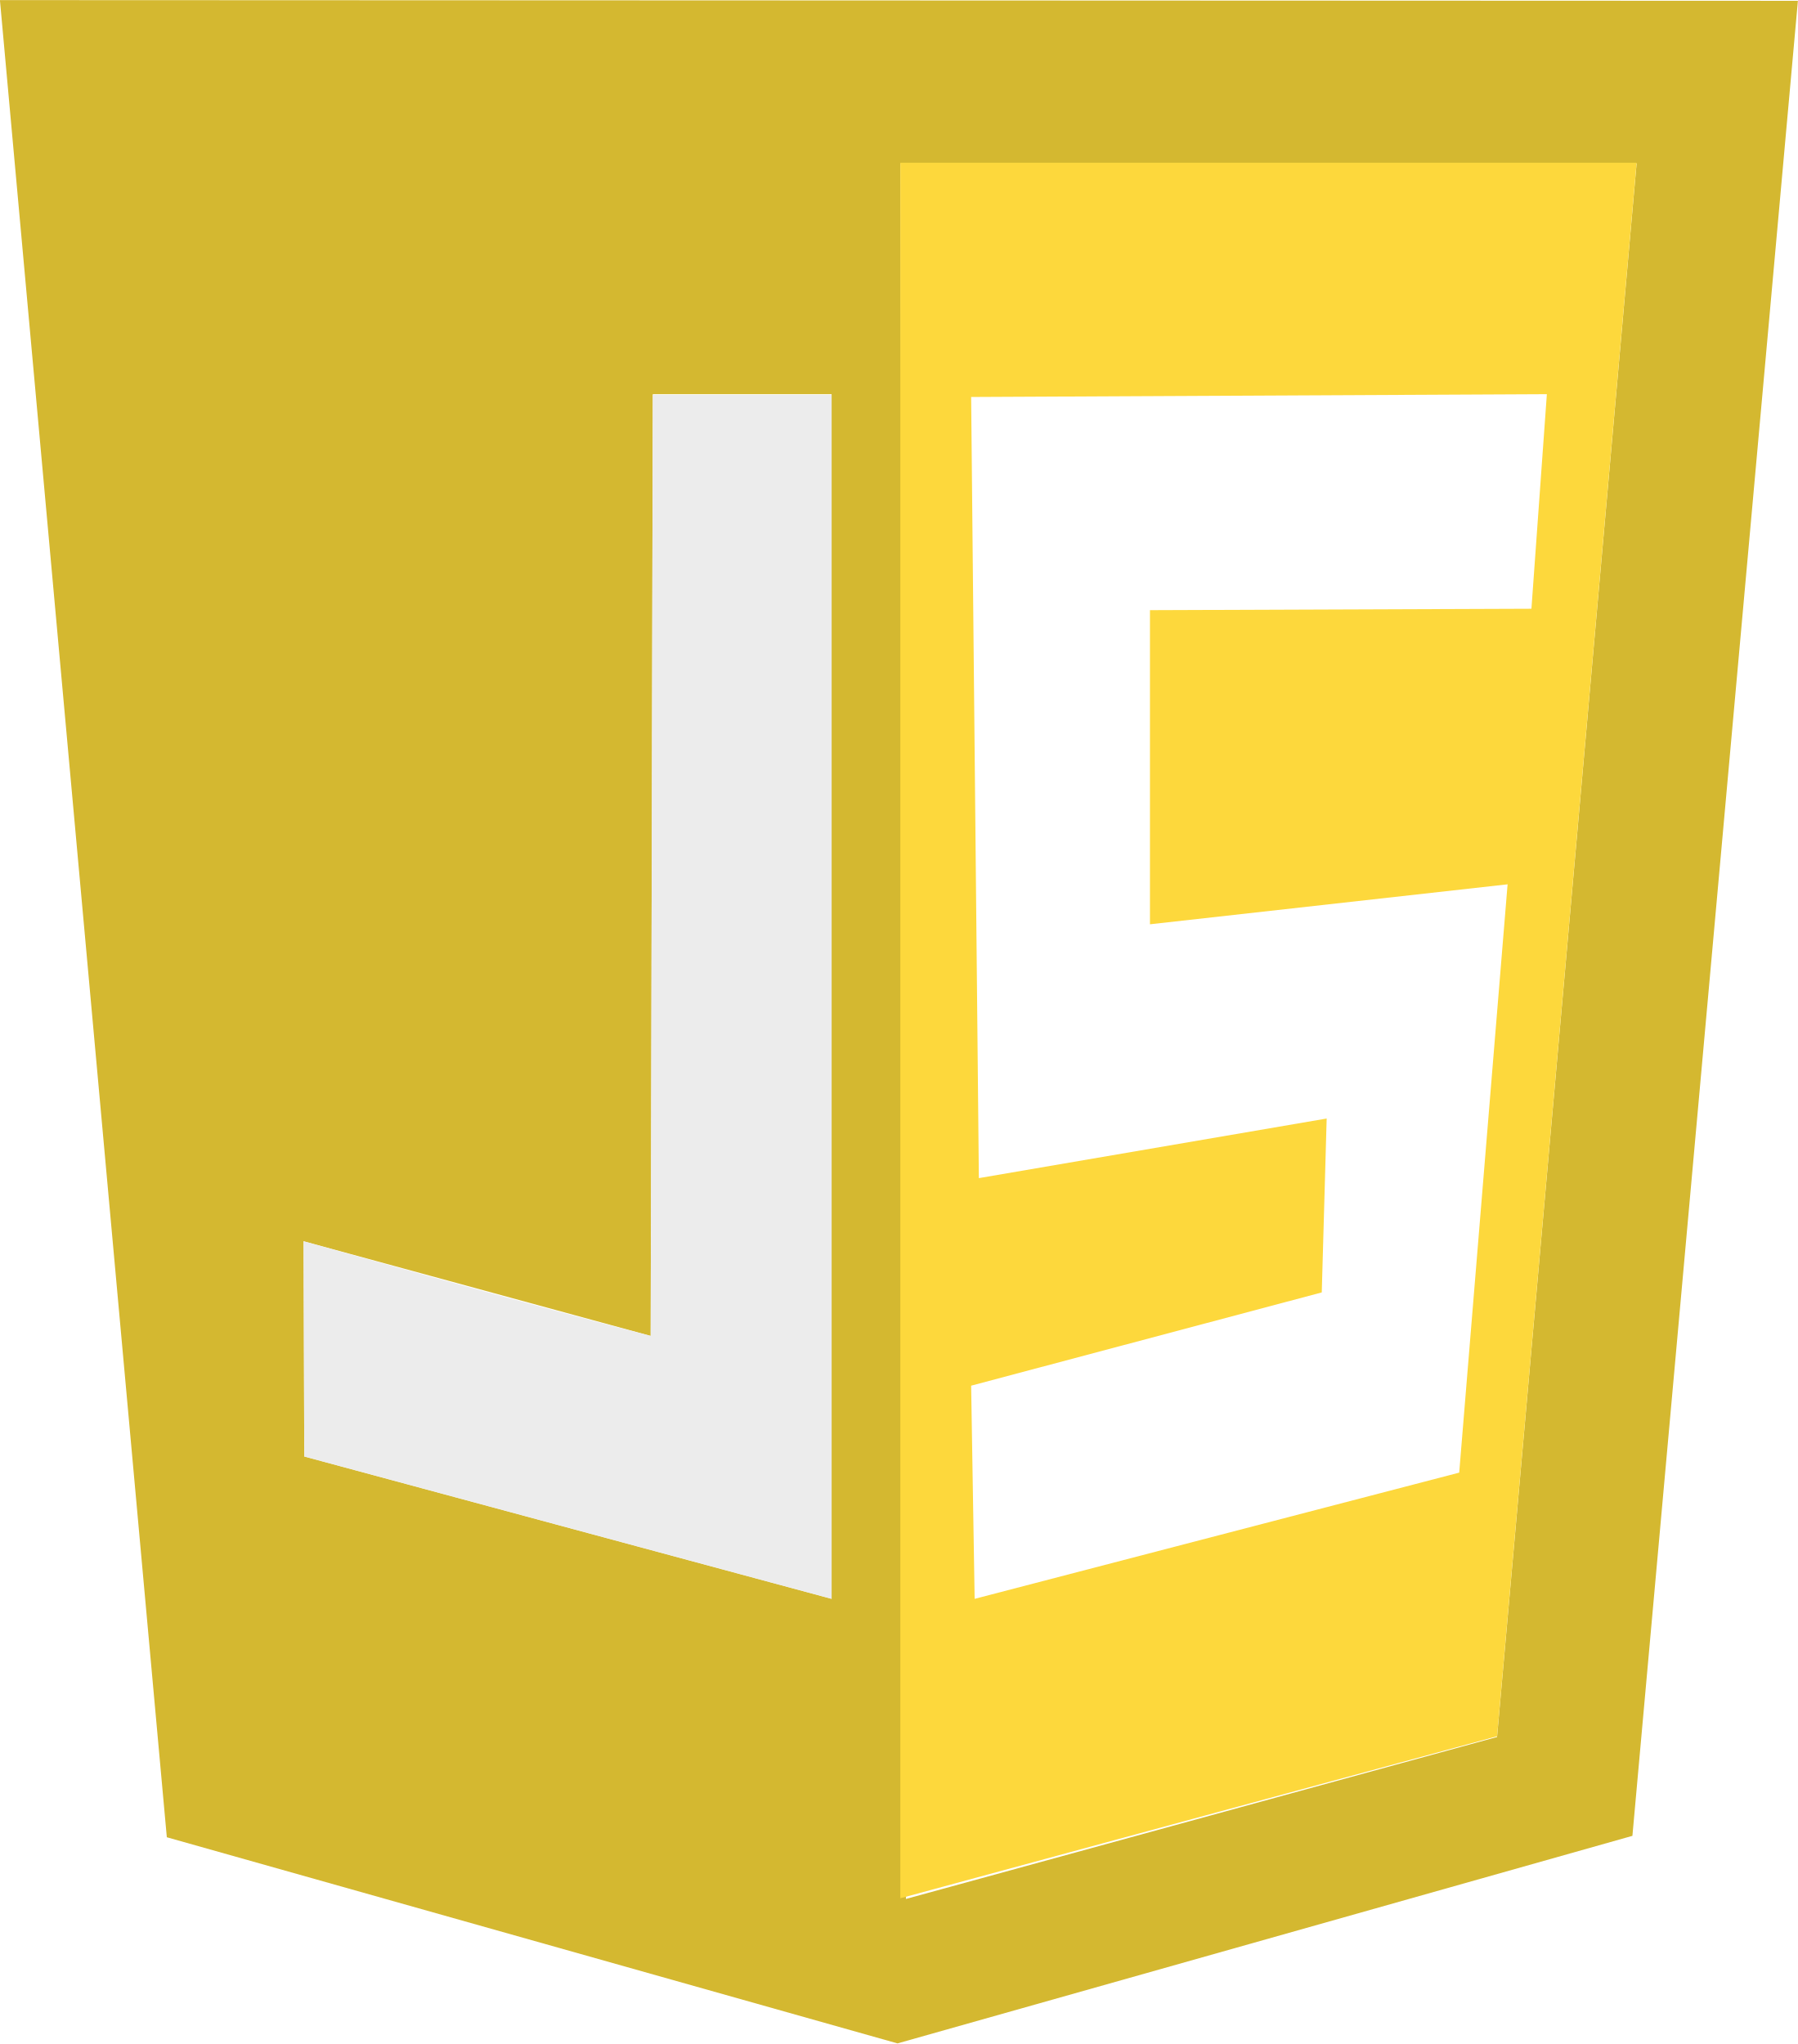
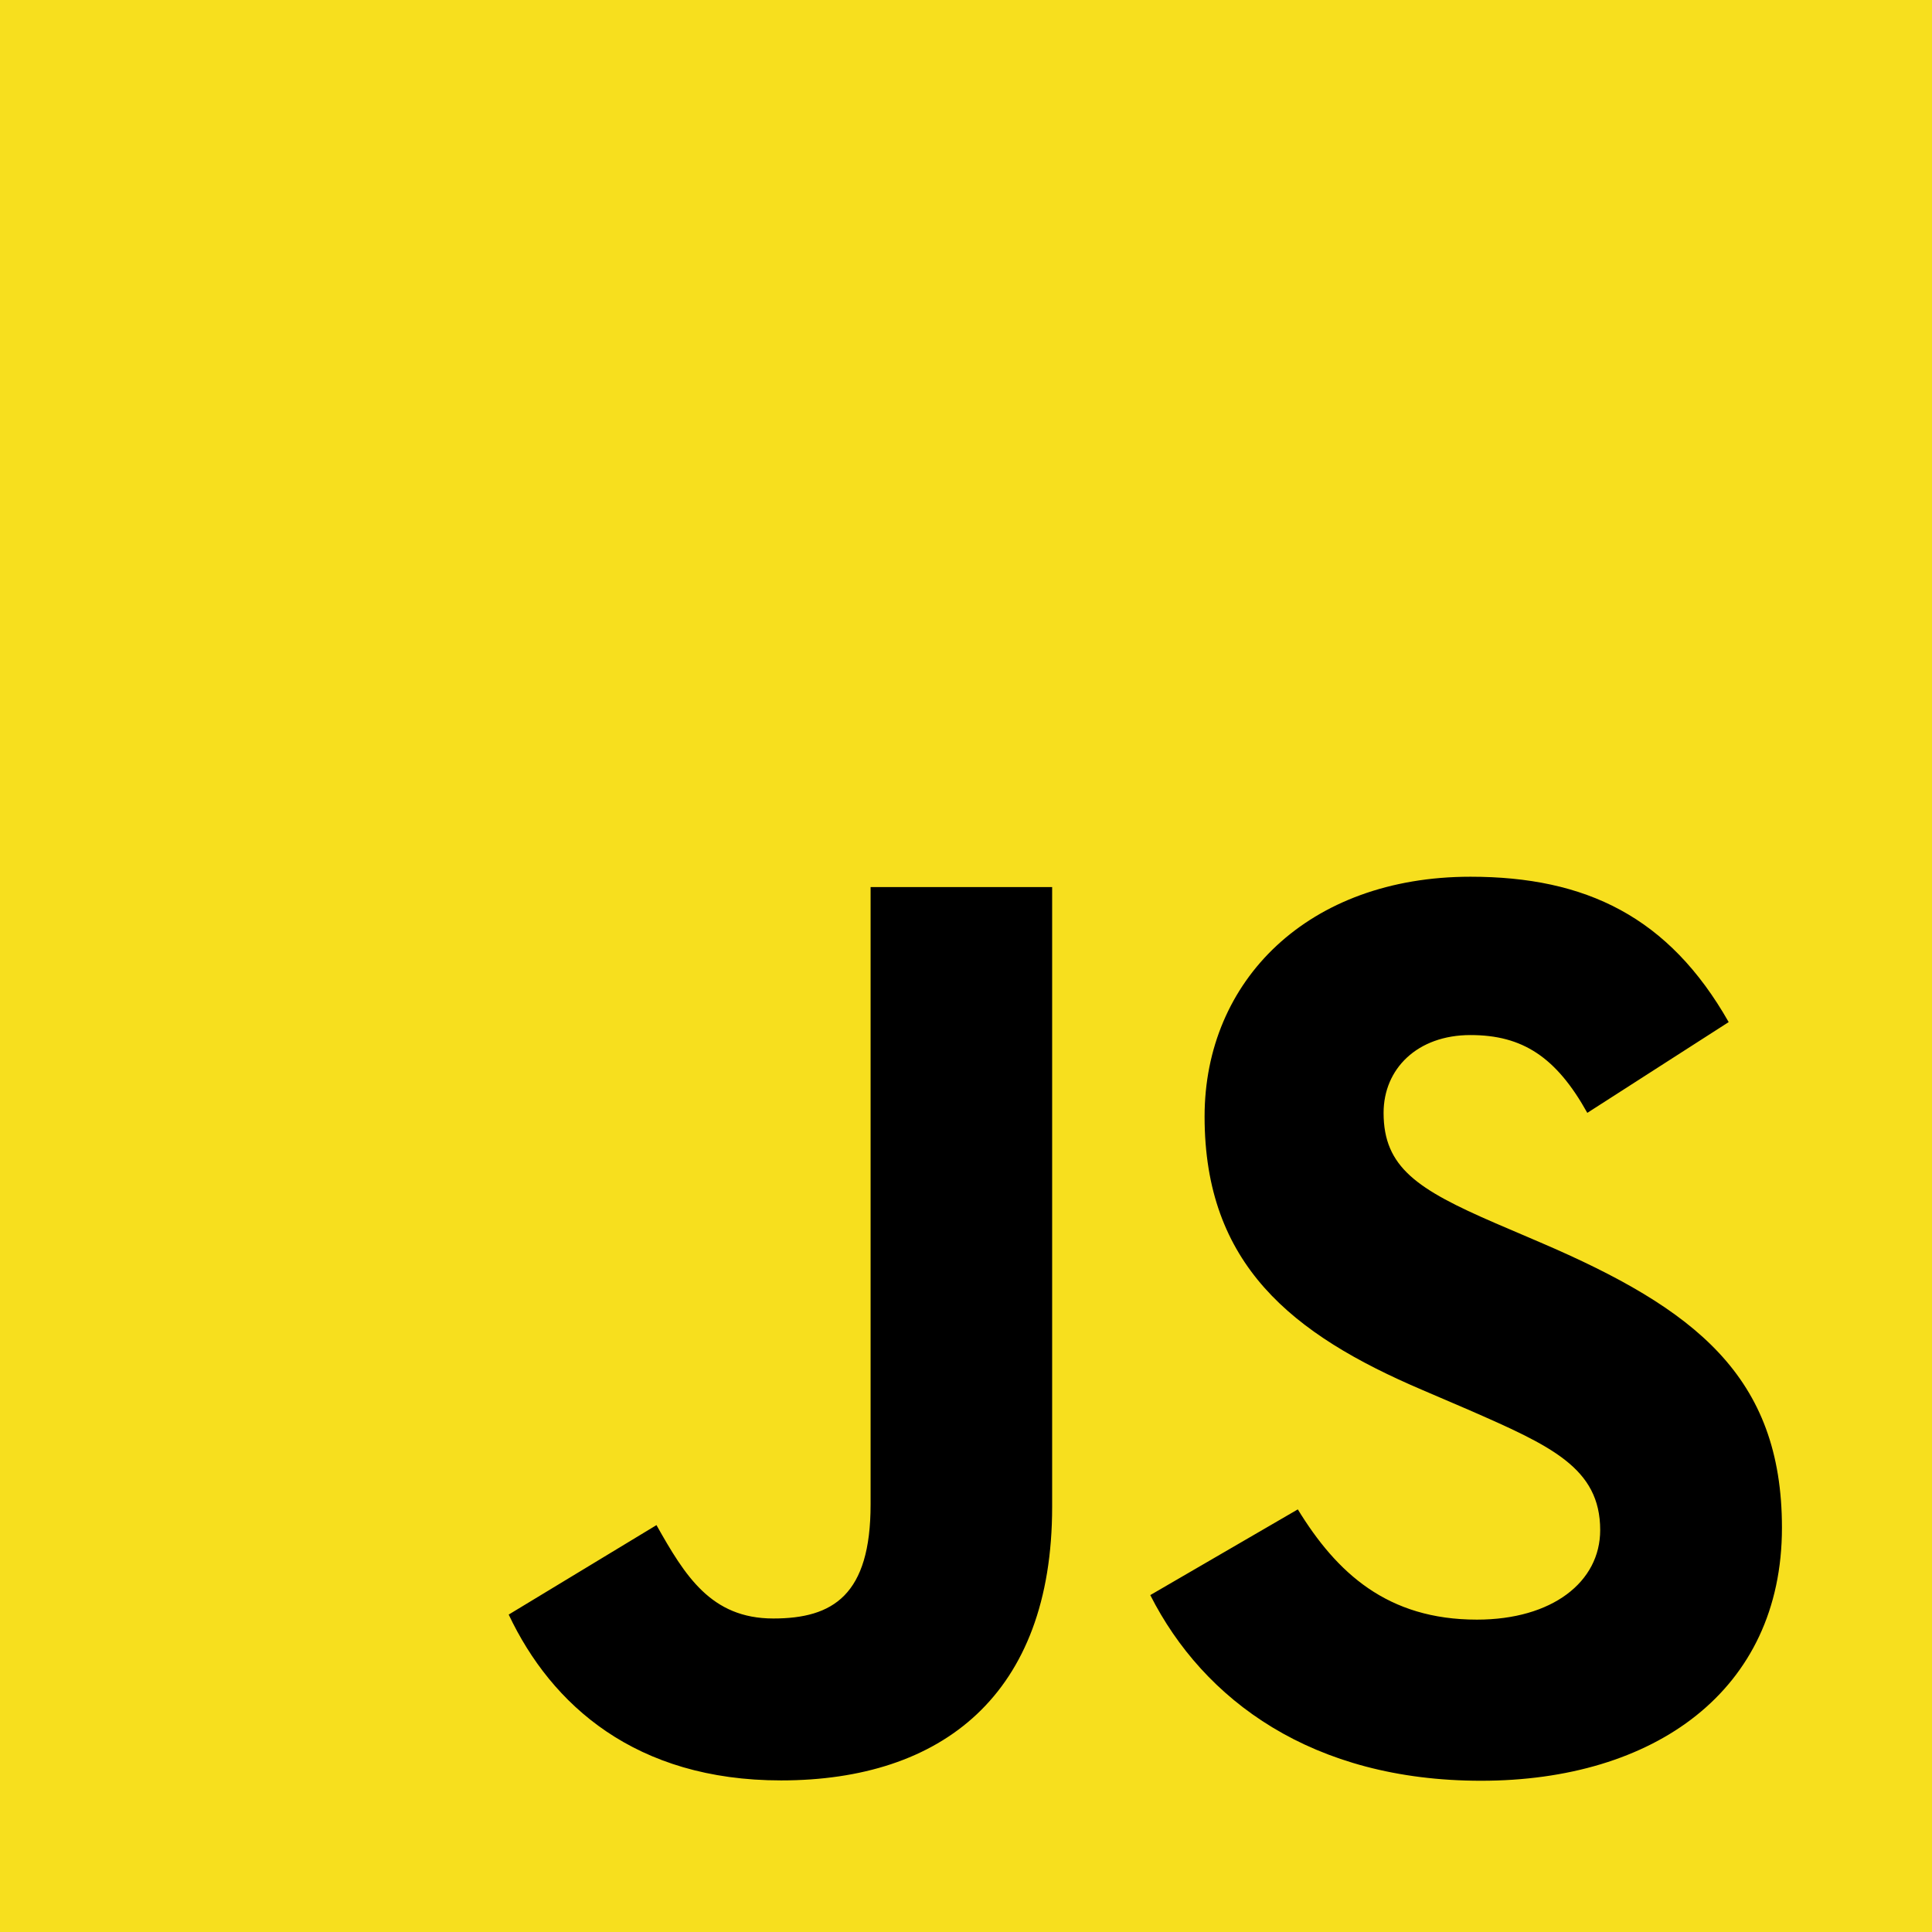
- <svg xmlns="http://www.w3.org/2000/svg" viewBox="0 0 256.4 291.5" width="2199" height="2500">
-   <path d="M23.788 262.015l-23.8-262 256.4.1-23.6 261.7-104.8 29.6-104.2-29.4zm189.7-14.3l19.9-224.4h-105l.8 247.5 84.3-23.1zm-94.9-191.5h-25.5l-.3 134.3-49.5-13.5.1 30.7 75.2 20.3v-171.8z" fill="#d4b830" />
-   <path d="M110.188 225.515c-3.3-1-19.6-5.4-36.2-9.9l-30.1-8.1v-15.1c0-14.8 0-15.1 1.5-14.6.8.3 11.8 3.3 24.4 6.8l22.9 6.3.2-67 .2-67h25v85.2c0 67.7-.2 85.2-.9 85.2-.5-.1-3.7-.9-7-1.8z" opacity=".986" fill="#ebebeb" fill-opacity="0" />
-   <path d="M43.388 207.715l-.1-30.7s31.6 8.9 49.5 13.5l.3-134.2h25.5v171.7l-75.2-20.3z" fill-opacity=".922" opacity=".986" fill="#ebebeb" />
-   <path d="M128.388 23.215h105l-19.9 224.4-85.1 23.1v-247.5zm79.7 186.8l6.9-83.9-51 5.7v-44.8l54.4-.2 2.2-30.6-82.1.4 1.1 111.4 49.6-8.5-.7 24.8-50 13.3.5 30.4 69.1-18z" fill="#fdd83c" />
+ <svg xmlns="http://www.w3.org/2000/svg" viewBox="0 0 630 630">
+   <rect width="630" height="630" fill="#f7df1e" />
+   <path d="m423.2 492.19c12.69 20.72 29.2 35.95 58.4 35.95 24.53 0 40.2-12.26 40.2-29.2 0-20.3-16.1-27.49-43.1-39.3l-14.8-6.35c-42.72-18.2-71.1-41-71.1-89.2 0-44.4 33.83-78.2 86.7-78.2 37.64 0 64.7 13.1 84.2 47.4l-46.1 29.6c-10.15-18.2-21.1-25.37-38.1-25.37-17.34 0-28.33 11-28.33 25.37 0 17.76 11 24.95 36.4 35.95l14.8 6.34c50.3 21.57 78.7 43.56 78.7 93 0 53.3-41.87 82.5-98.1 82.5-54.98 0-90.5-26.2-107.88-60.54zm-209.13 5.13c9.3 16.5 17.76 30.45 38.1 30.45 19.45 0 31.72-7.61 31.72-37.2v-201.3h59.2v202.1c0 61.3-35.94 89.2-88.4 89.2-47.4 0-74.85-24.53-88.81-54.075z" />
</svg>
